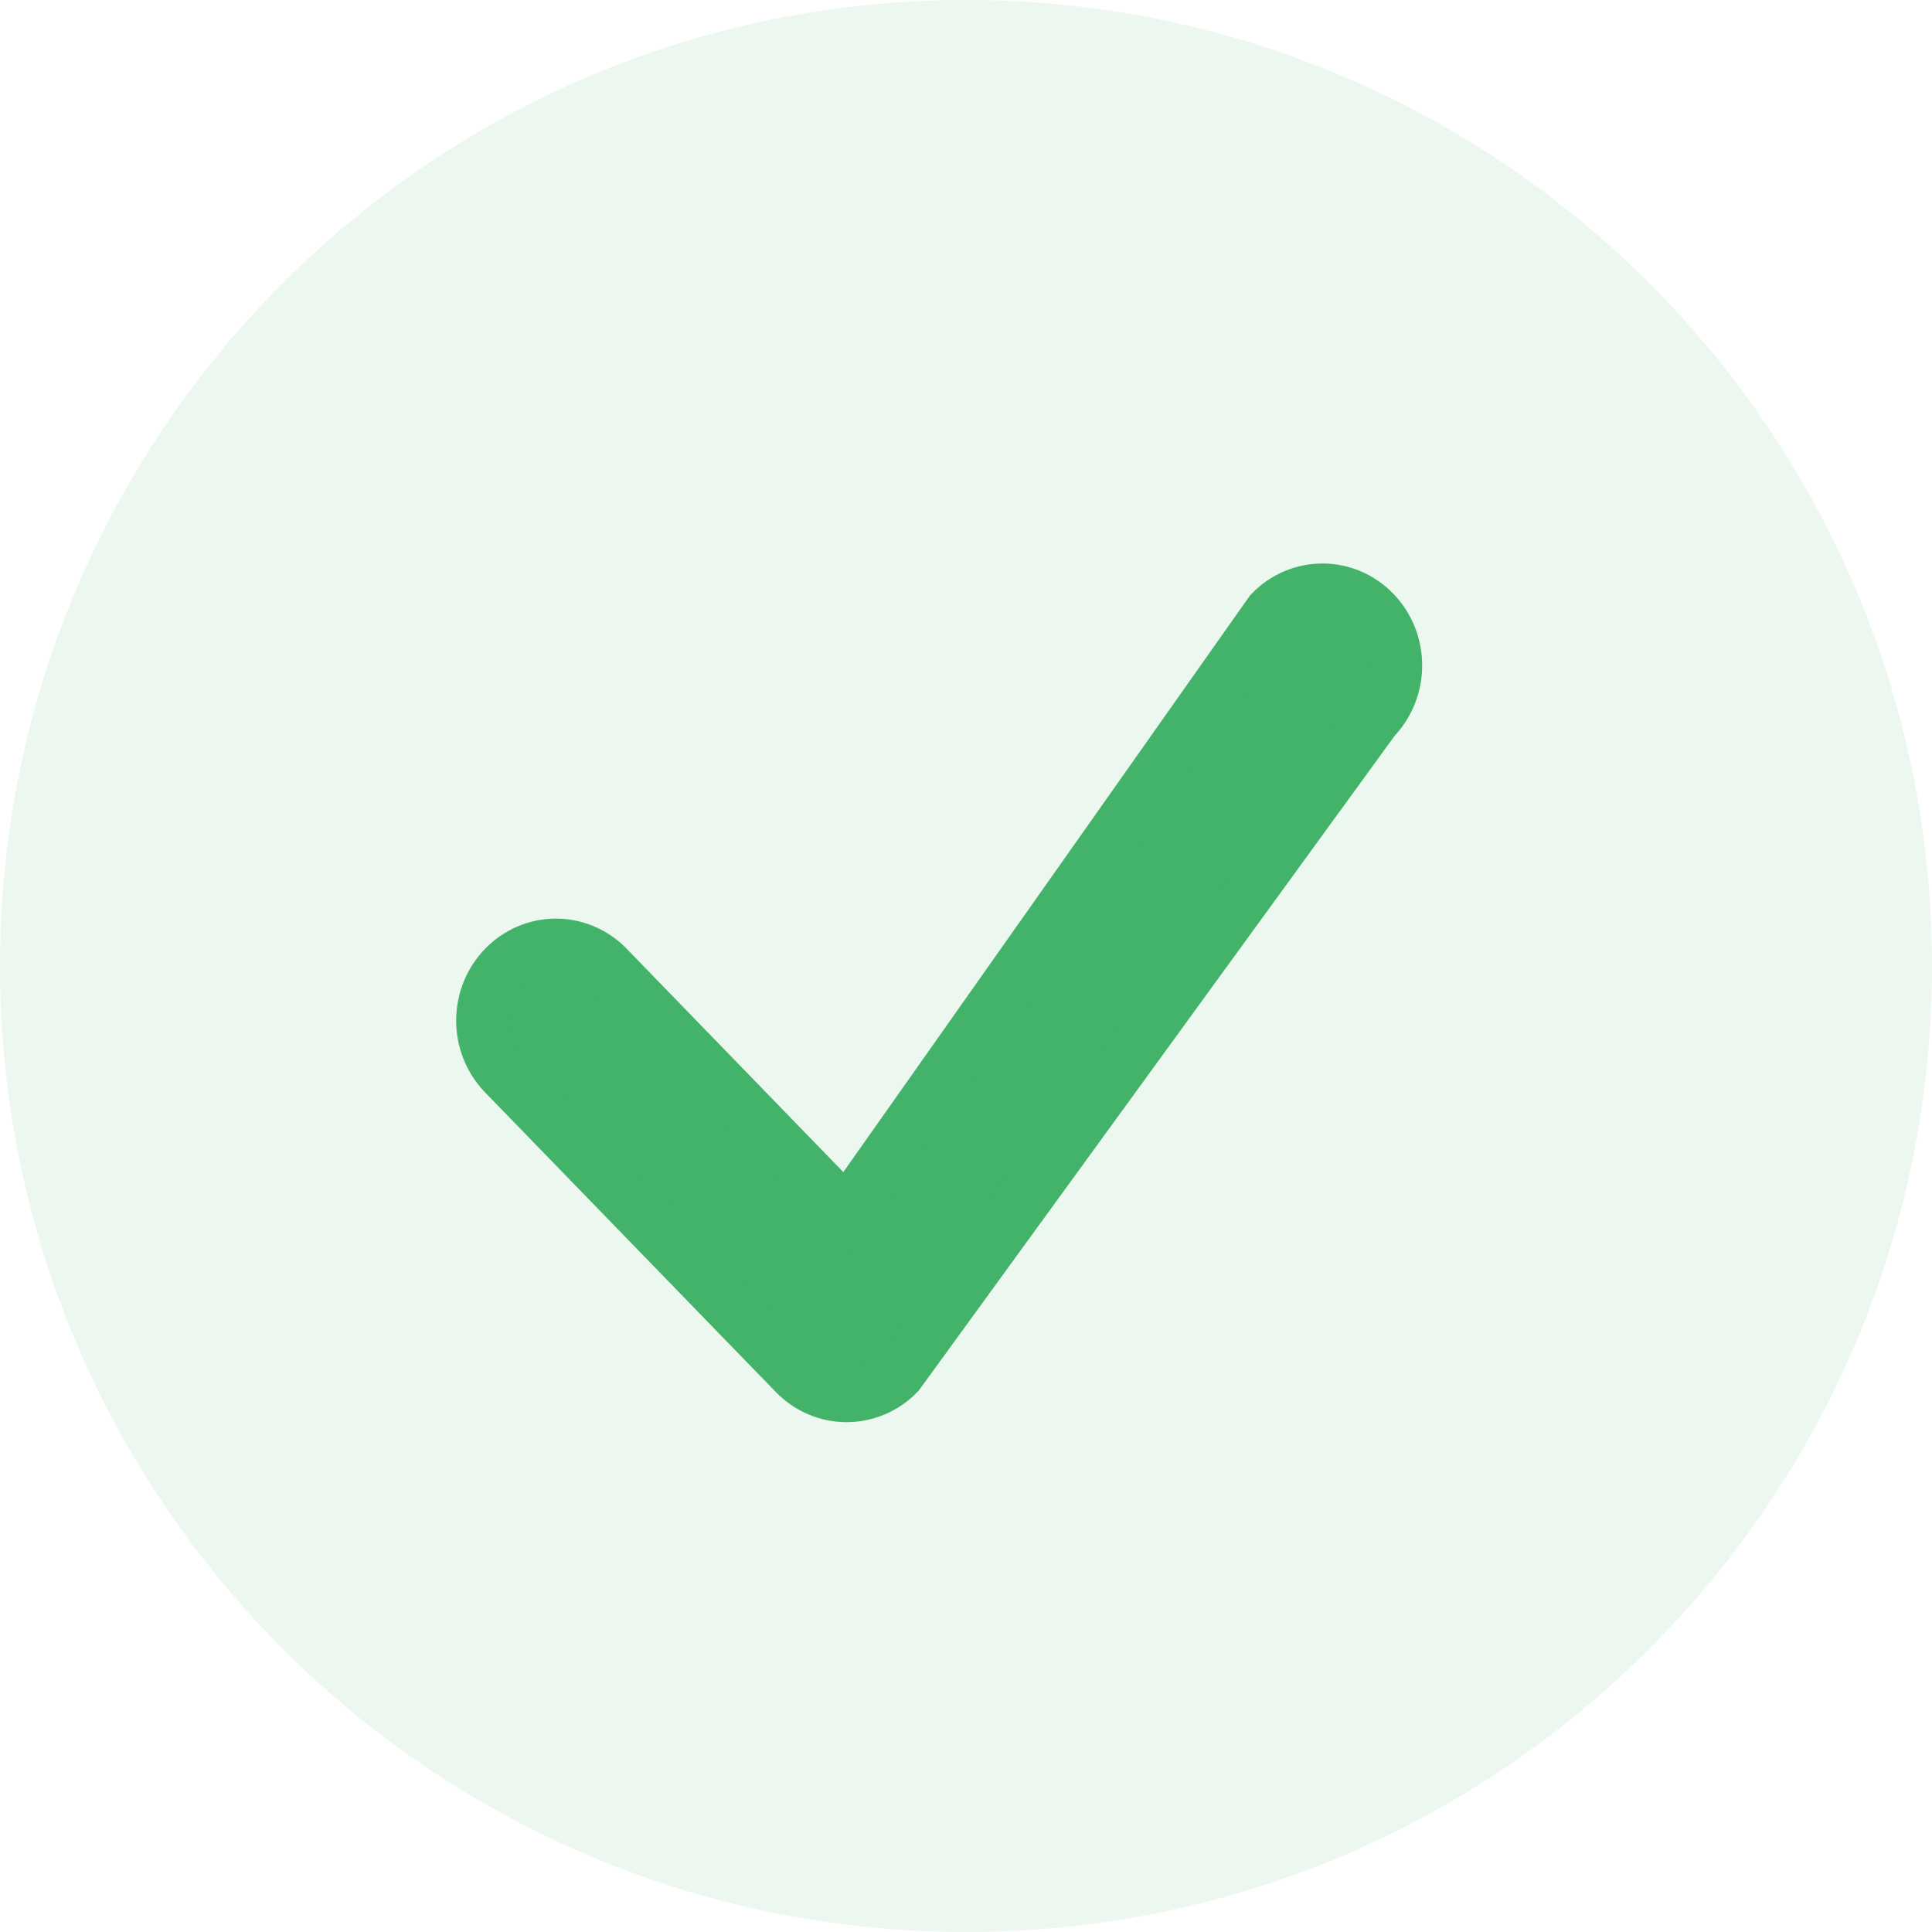
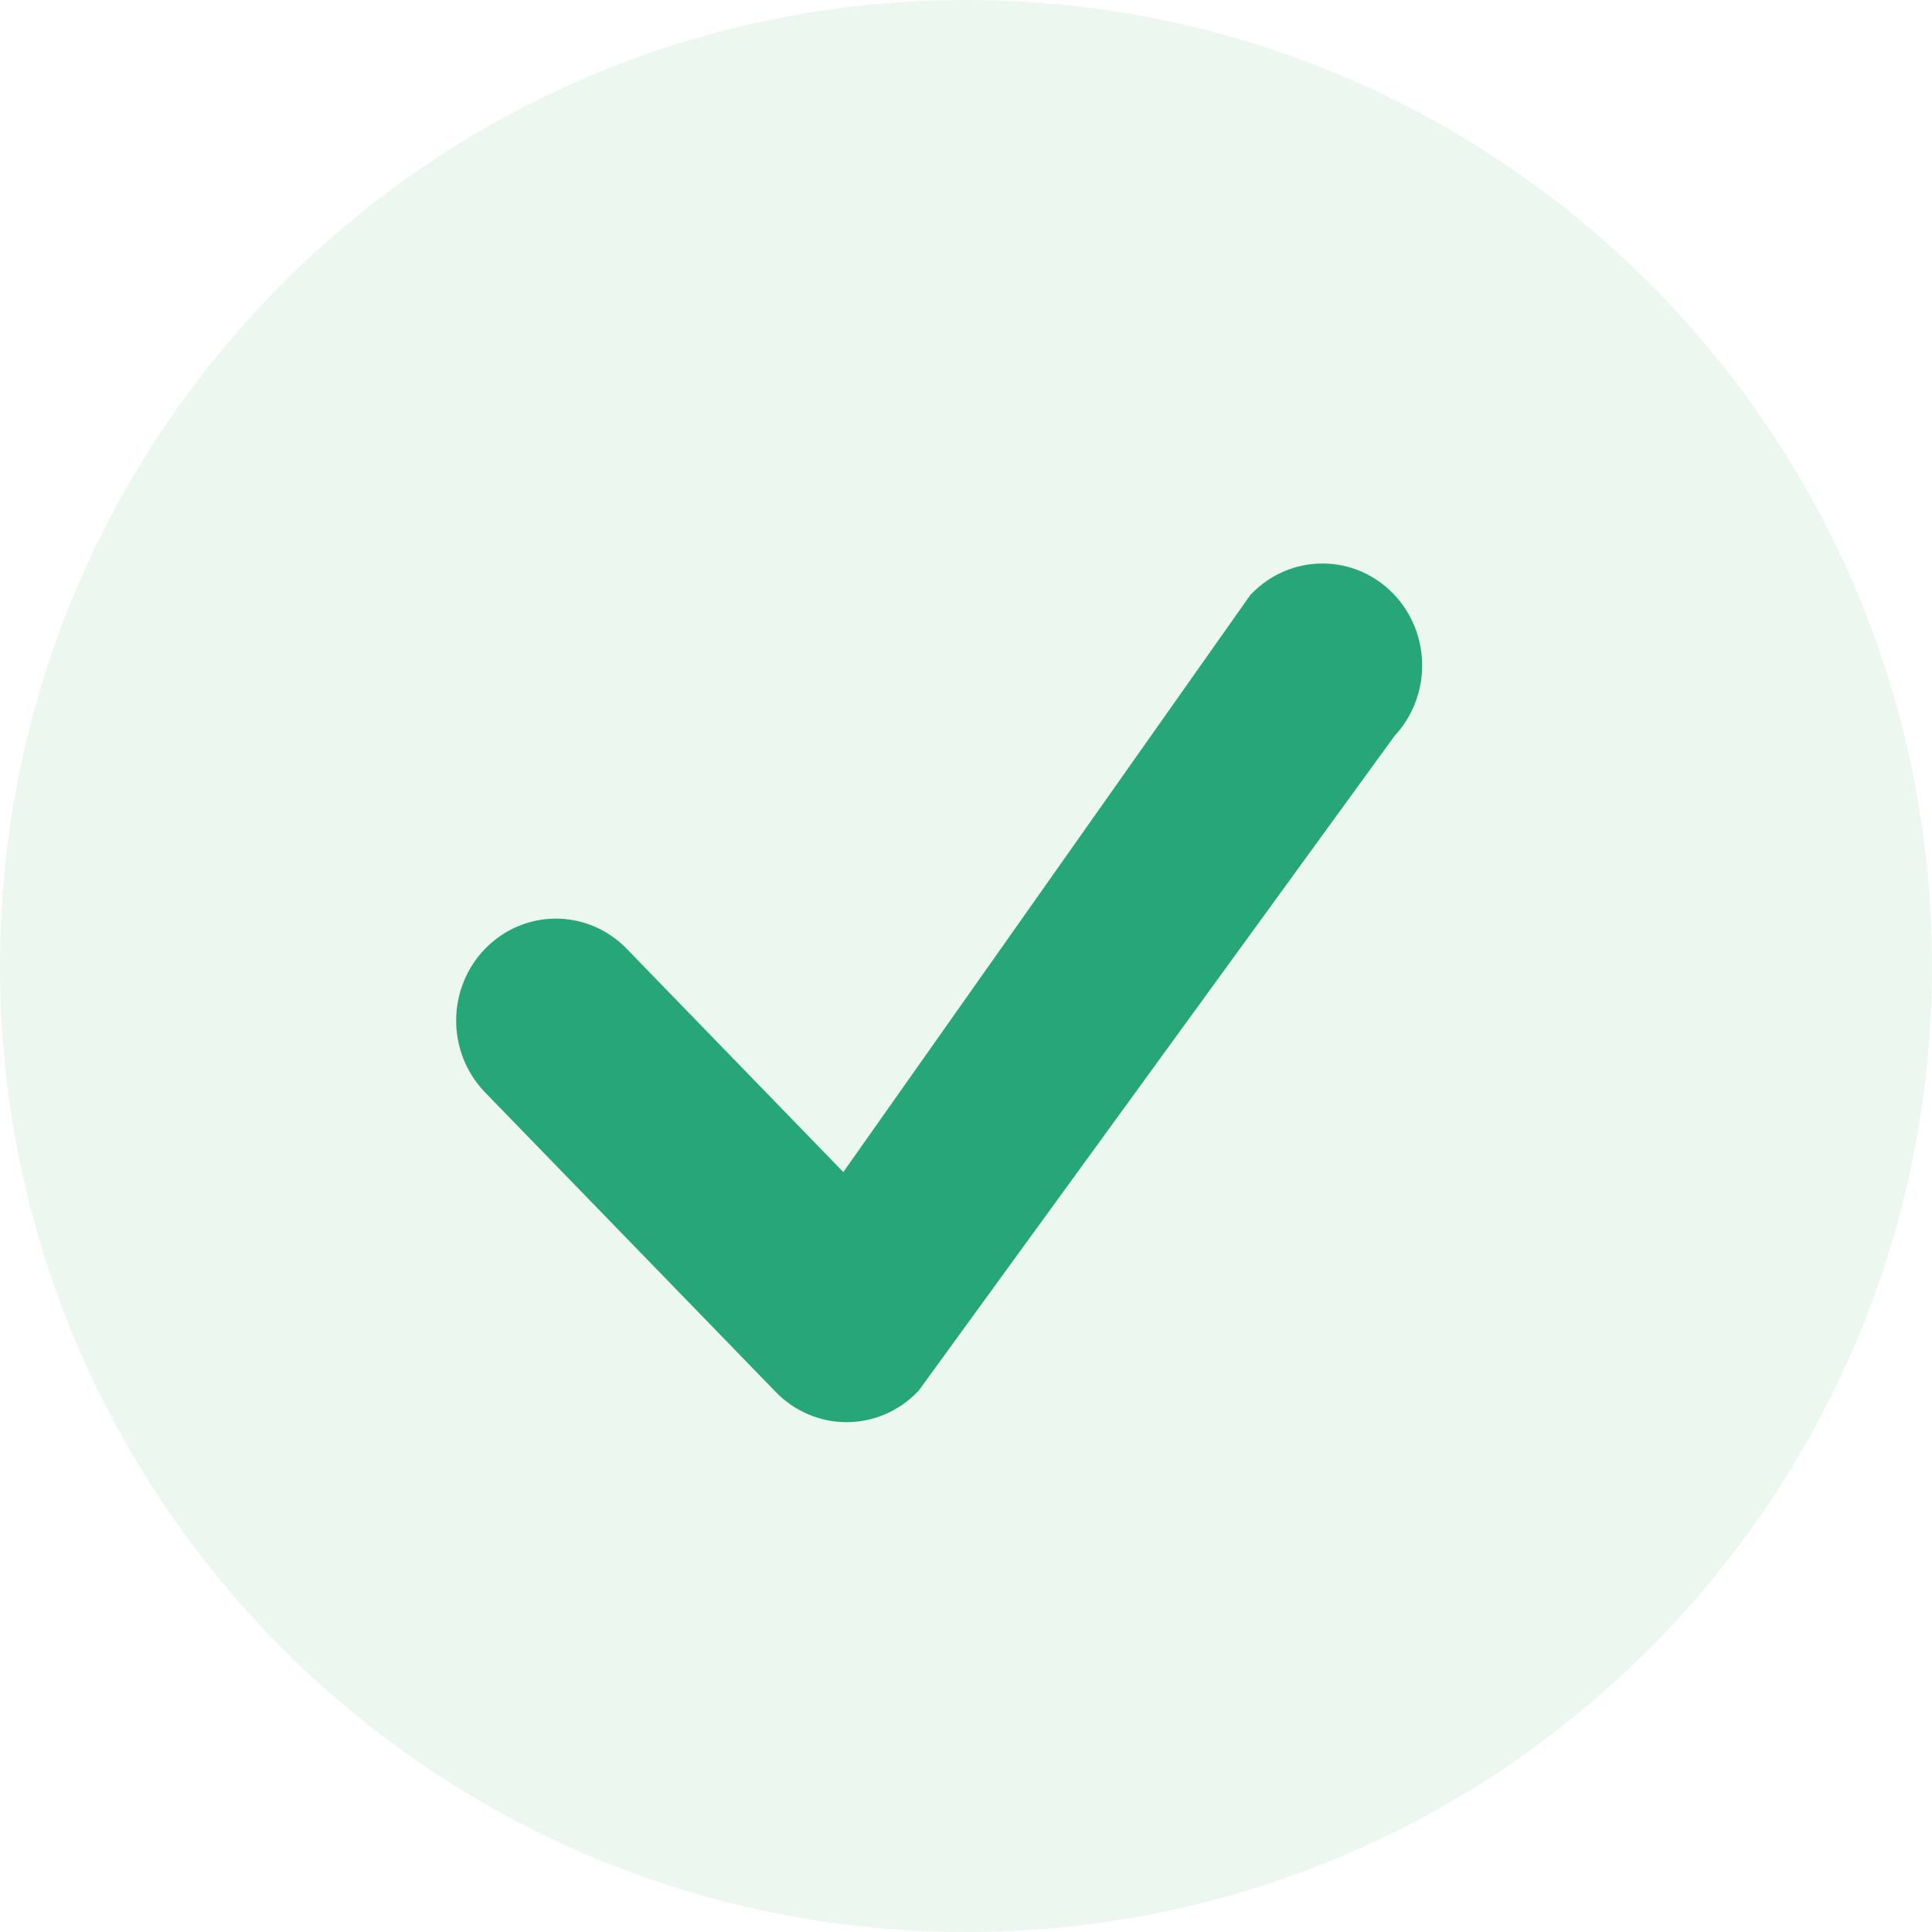
<svg xmlns="http://www.w3.org/2000/svg" width="36" height="36" viewBox="0 0 36 36" fill="none">
  <rect width="36" height="36" rx="18" fill="#43B369" fill-opacity="0.1" />
-   <path fill-rule="evenodd" clip-rule="evenodd" d="M25.602 11.41C25.857 11.672 26 12.028 26 12.4C26 12.771 25.857 13.127 25.602 13.39L16.735 25.59C16.481 25.853 16.135 26 15.775 26C15.415 26 15.069 25.853 14.815 25.59L9.381 19.99C9.134 19.726 8.997 19.372 9 19.005C9.003 18.638 9.146 18.287 9.398 18.027C9.65 17.768 9.99 17.62 10.347 17.617C10.703 17.614 11.046 17.755 11.302 18.01L15.775 22.621L23.682 11.41C23.936 11.147 24.282 11 24.642 11C25.002 11 25.348 11.147 25.602 11.41Z" fill="#43B369" stroke="#43B369" />
+   <path fill-rule="evenodd" clip-rule="evenodd" d="M25.602 11.41C25.857 11.672 26 12.028 26 12.4C26 12.771 25.857 13.127 25.602 13.39L16.735 25.59C16.481 25.853 16.135 26 15.775 26C15.415 26 15.069 25.853 14.815 25.59L9.381 19.99C9.134 19.726 8.997 19.372 9 19.005C9.003 18.638 9.146 18.287 9.398 18.027C9.65 17.768 9.99 17.62 10.347 17.617C10.703 17.614 11.046 17.755 11.302 18.01L15.775 22.621L23.682 11.41C23.936 11.147 24.282 11 24.642 11C25.002 11 25.348 11.147 25.602 11.41Z" fill="#27A679" stroke="#27A679" />
</svg>
